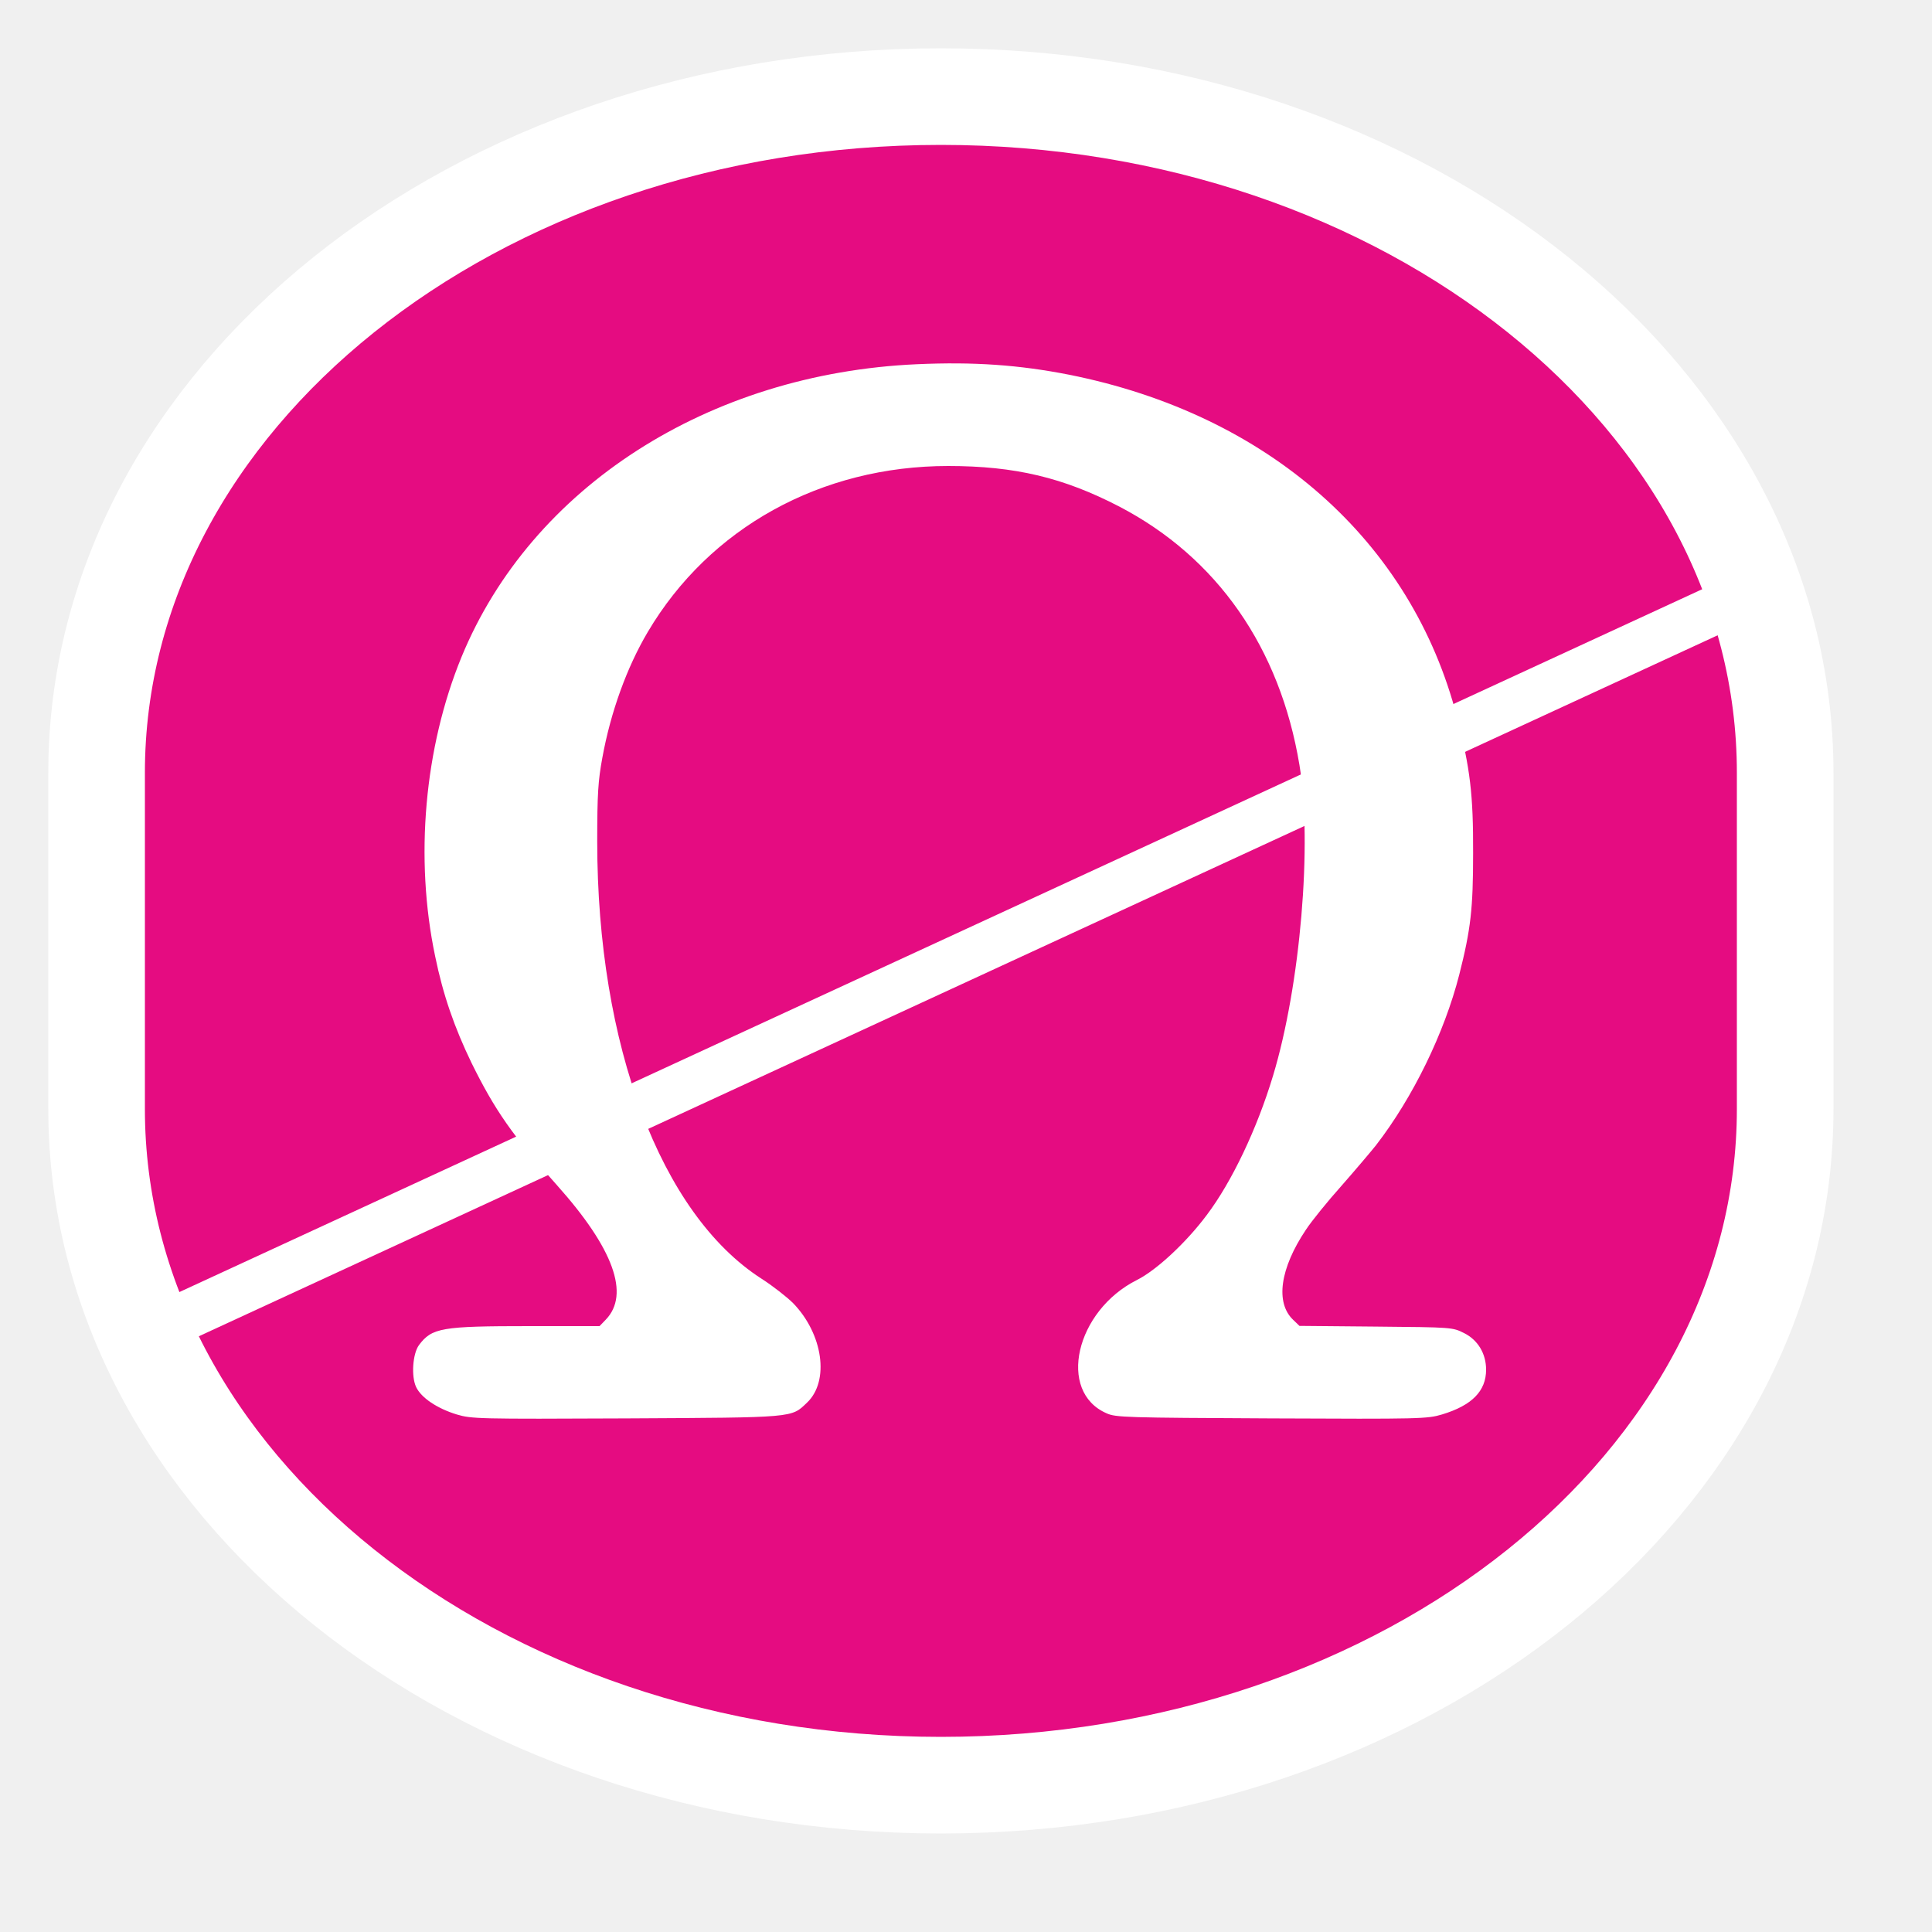
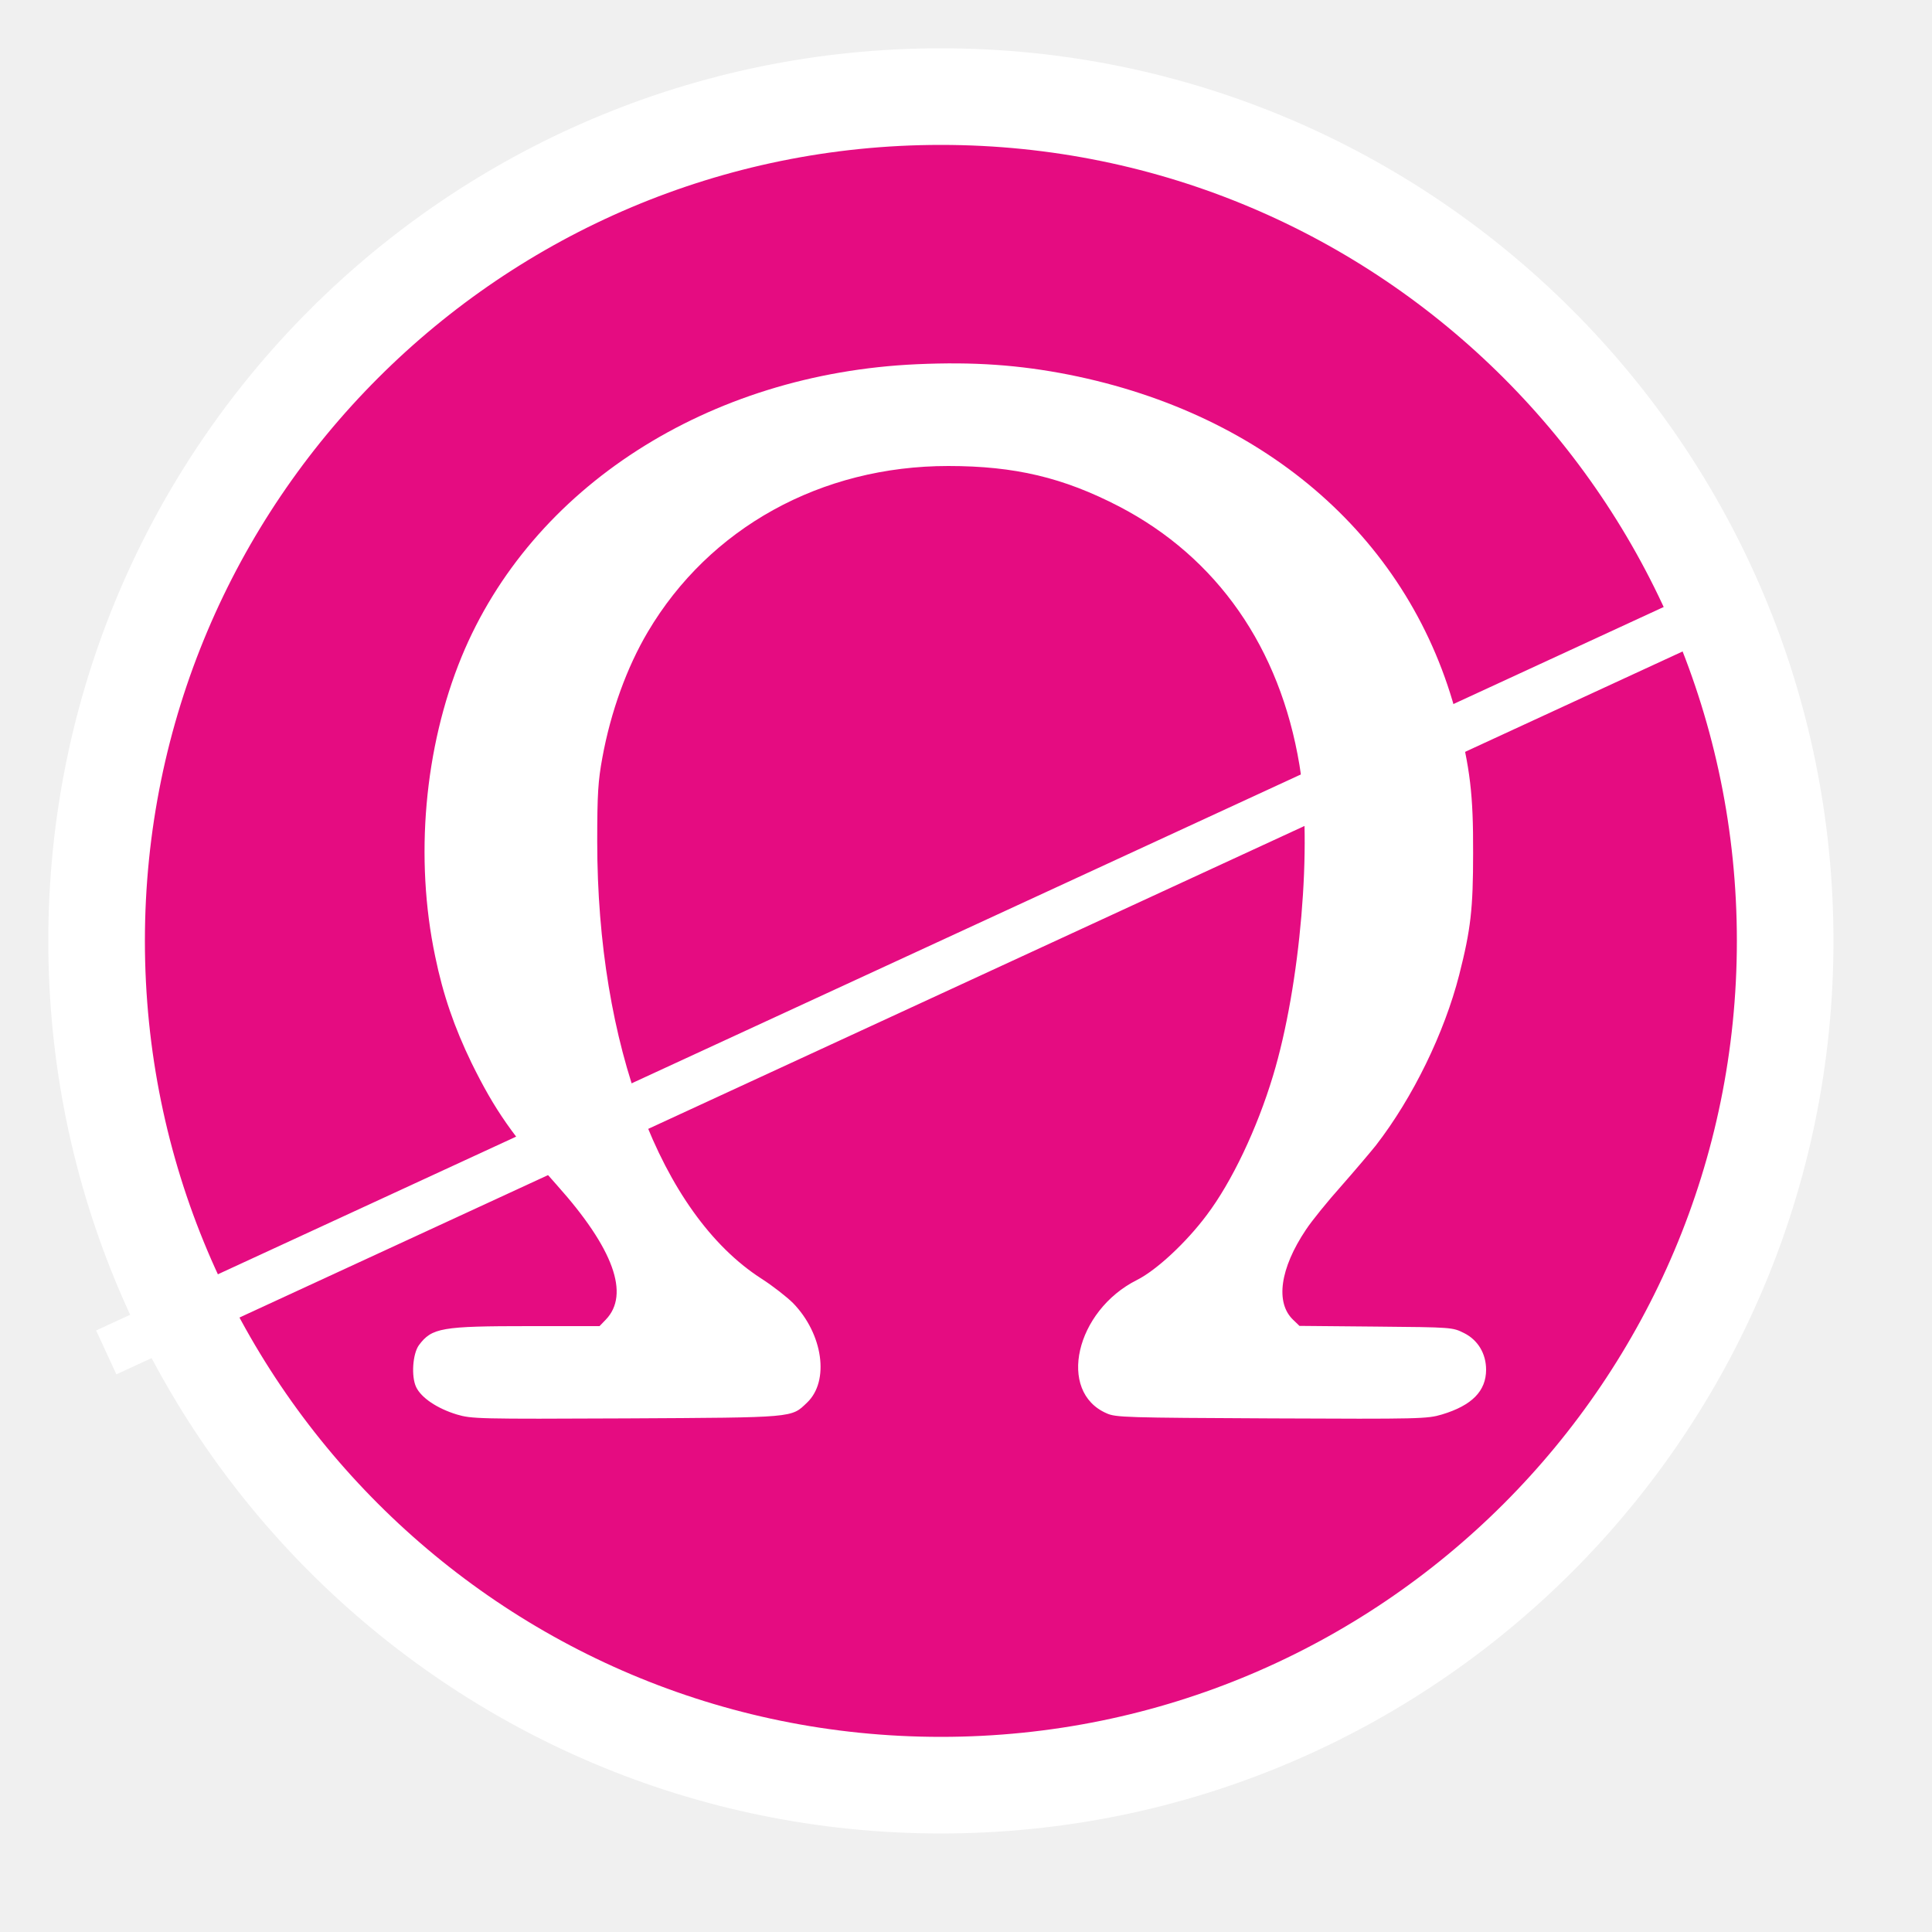
<svg xmlns="http://www.w3.org/2000/svg" version="1.0" viewBox="0 0 1000 1000" preserveAspectRatio="xMidYMid meet">
-   <rect stroke="#ffffff" stroke-width="50" x="50" y="50" rx="500" ry="350" width="874" height="874" fill="#e50c81" />
+   <rect stroke="#ffffff" stroke-width="50" x="50" y="50" rx="500" ry="450" width="874" height="874" fill="#e50c81" />
  <g transform="translate(180,780) scale(0.12,-0.12)" fill="#ffffff" stroke="none">
    <path d="M2455 4929 c-900 -40 -1663 -531 -1964 -1262 -161 -392 -203 -869 -114 -1292 34 -166 83 -307 157 -460 100 -203 178 -315 370 -529 242 -271 314 -469 209 -578 l-27 -28 -302 0 c-379 0 -421 -7 -477 -82 -27 -37 -34 -135 -12 -181 22 -46 90 -92 175 -118 64 -19 90 -20 731 -17 732 4 711 2 780 68 98 93 69 296 -60 429 -26 26 -87 74 -137 106 -434 279 -708 1008 -708 1885 0 207 4 263 22 361 36 198 106 391 196 543 266 450 748 716 1296 716 288 0 497 -50 738 -175 422 -220 693 -609 777 -1115 56 -338 4 -950 -114 -1340 -69 -229 -178 -458 -286 -601 -88 -118 -217 -238 -301 -280 -265 -133 -345 -482 -131 -575 39 -18 85 -19 711 -22 645 -3 672 -2 736 17 129 39 190 101 190 193 0 69 -35 128 -95 158 -50 25 -51 25 -380 28 l-330 3 -27 26 c-78 74 -57 222 55 389 25 38 94 123 153 189 58 66 125 145 149 175 160 207 295 485 359 735 50 197 60 285 60 525 1 254 -13 366 -69 585 -196 762 -815 1308 -1675 1479 -214 42 -410 56 -655 45z" />
  </g>
  <path stroke="#ffffff" stroke-width="25" fill="transparent" d="M55,700 L900,310 z" />
</svg>
